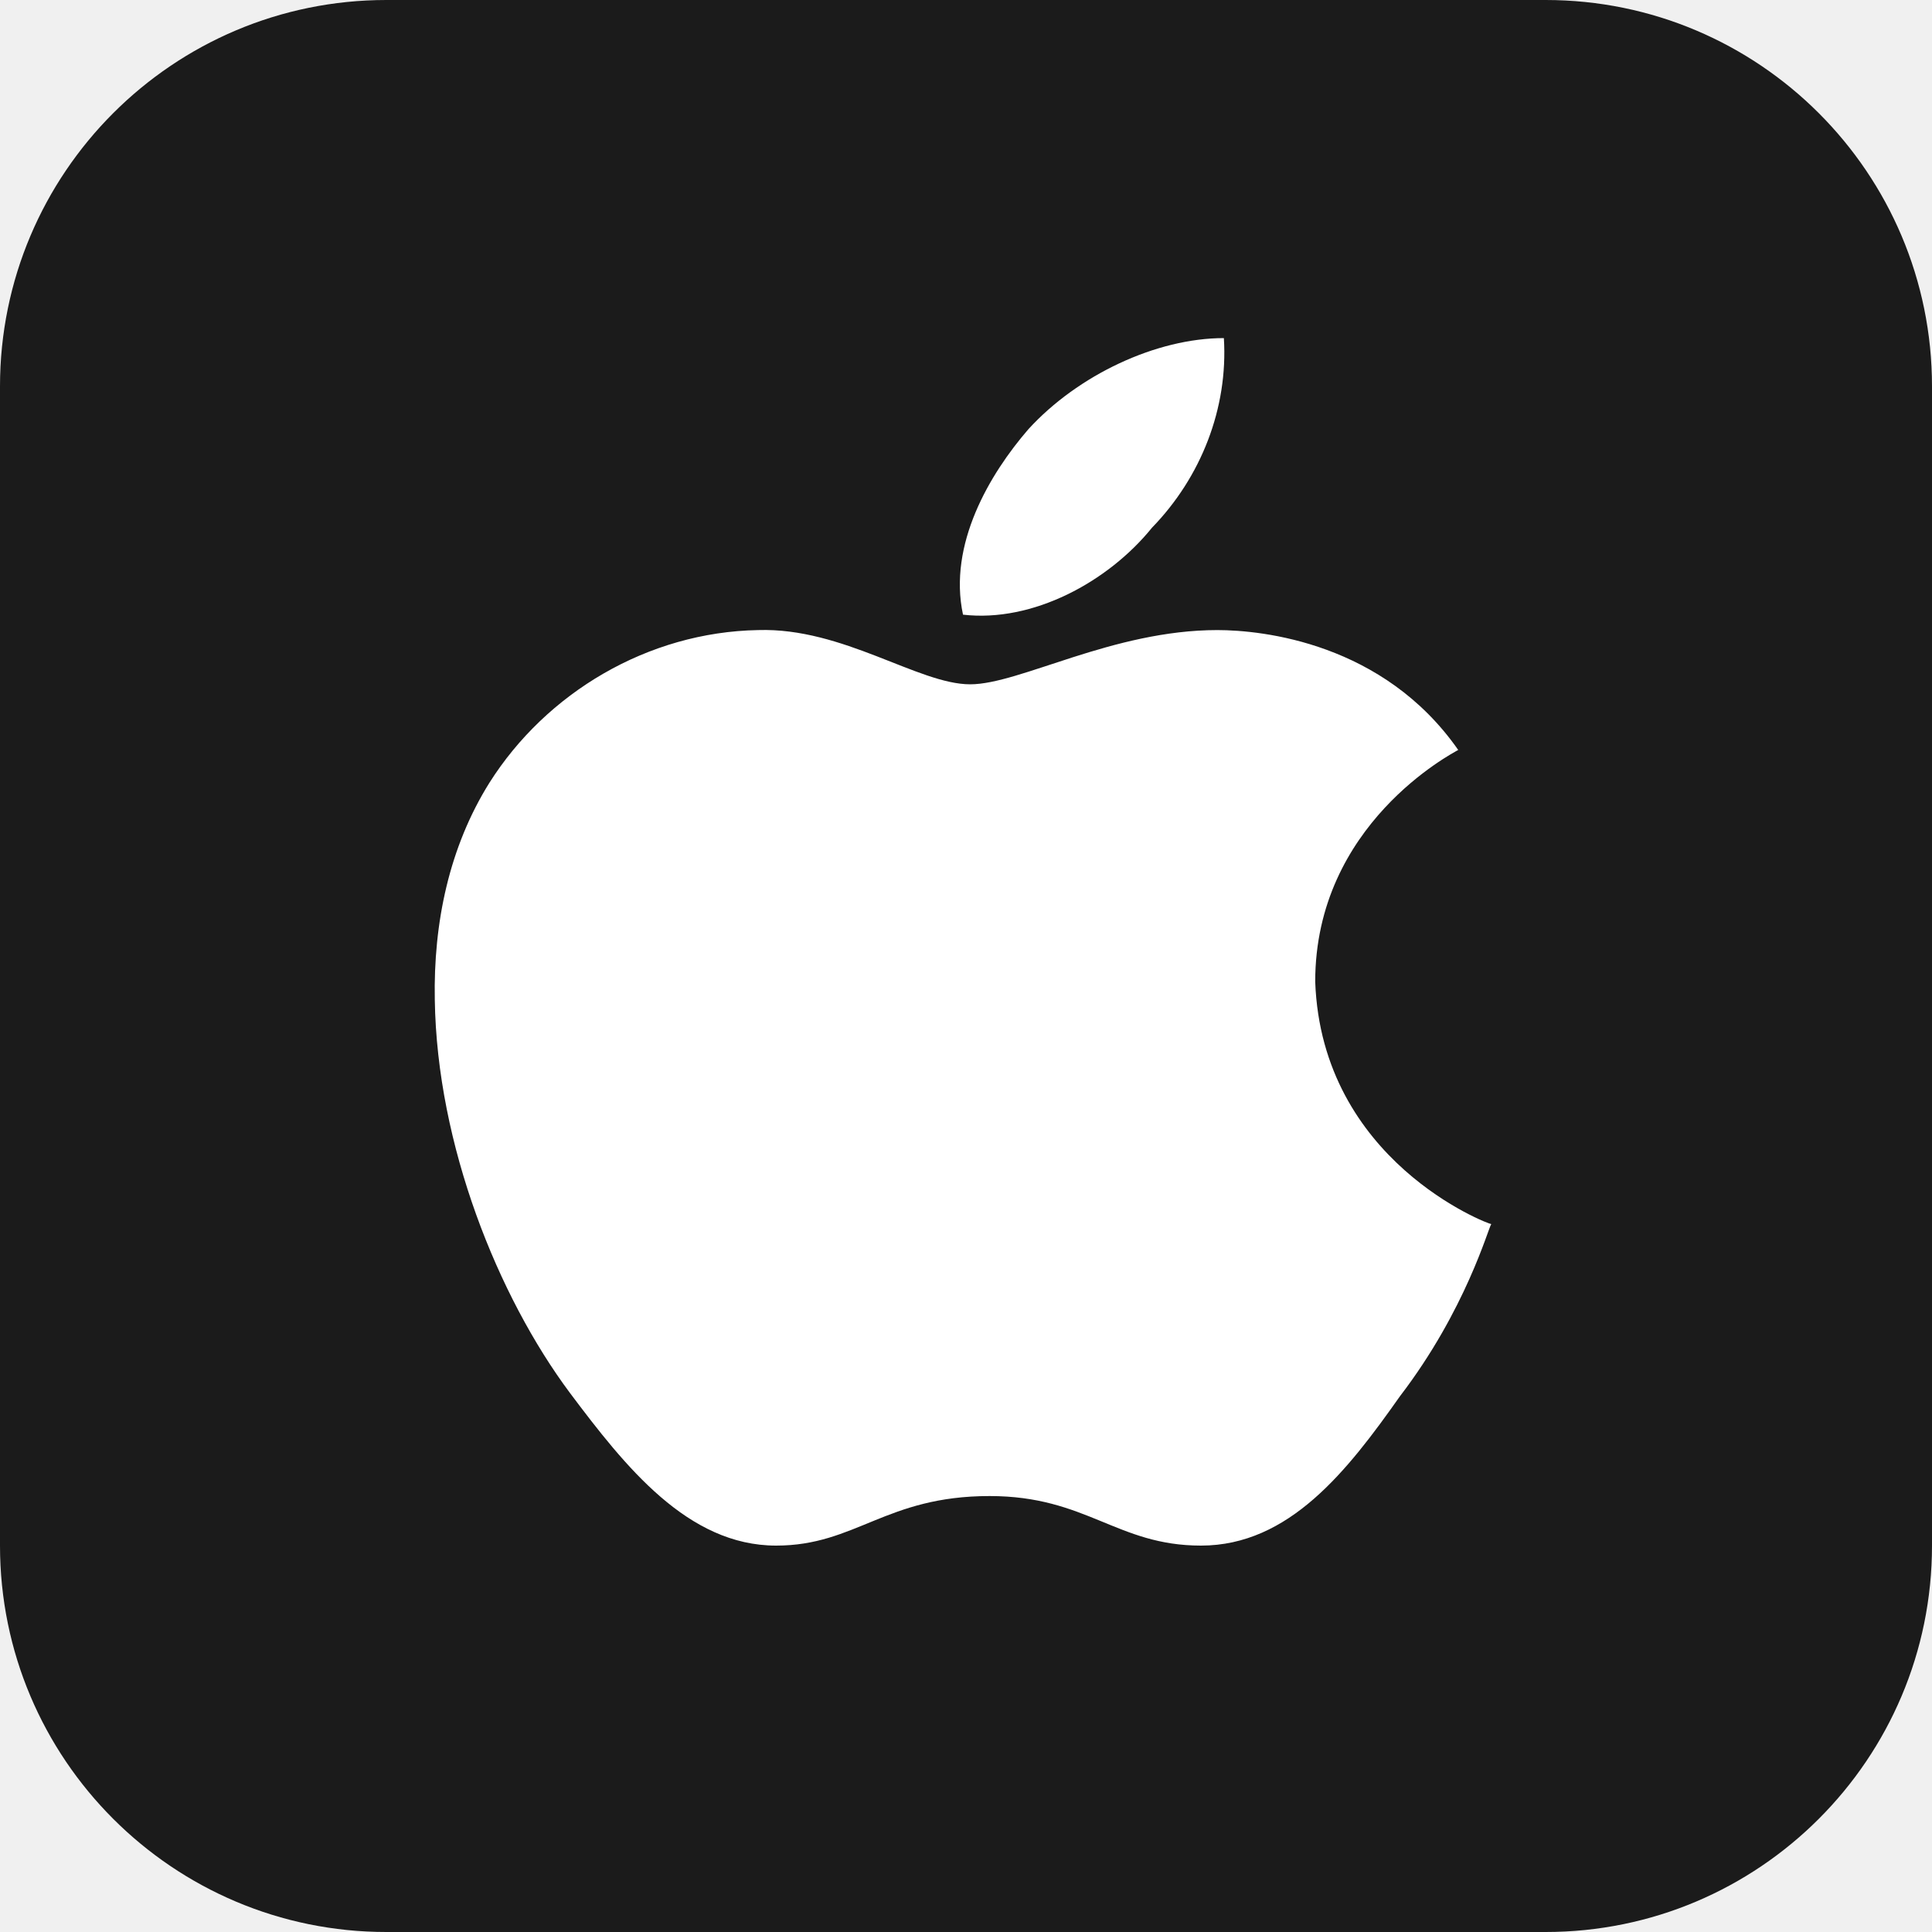
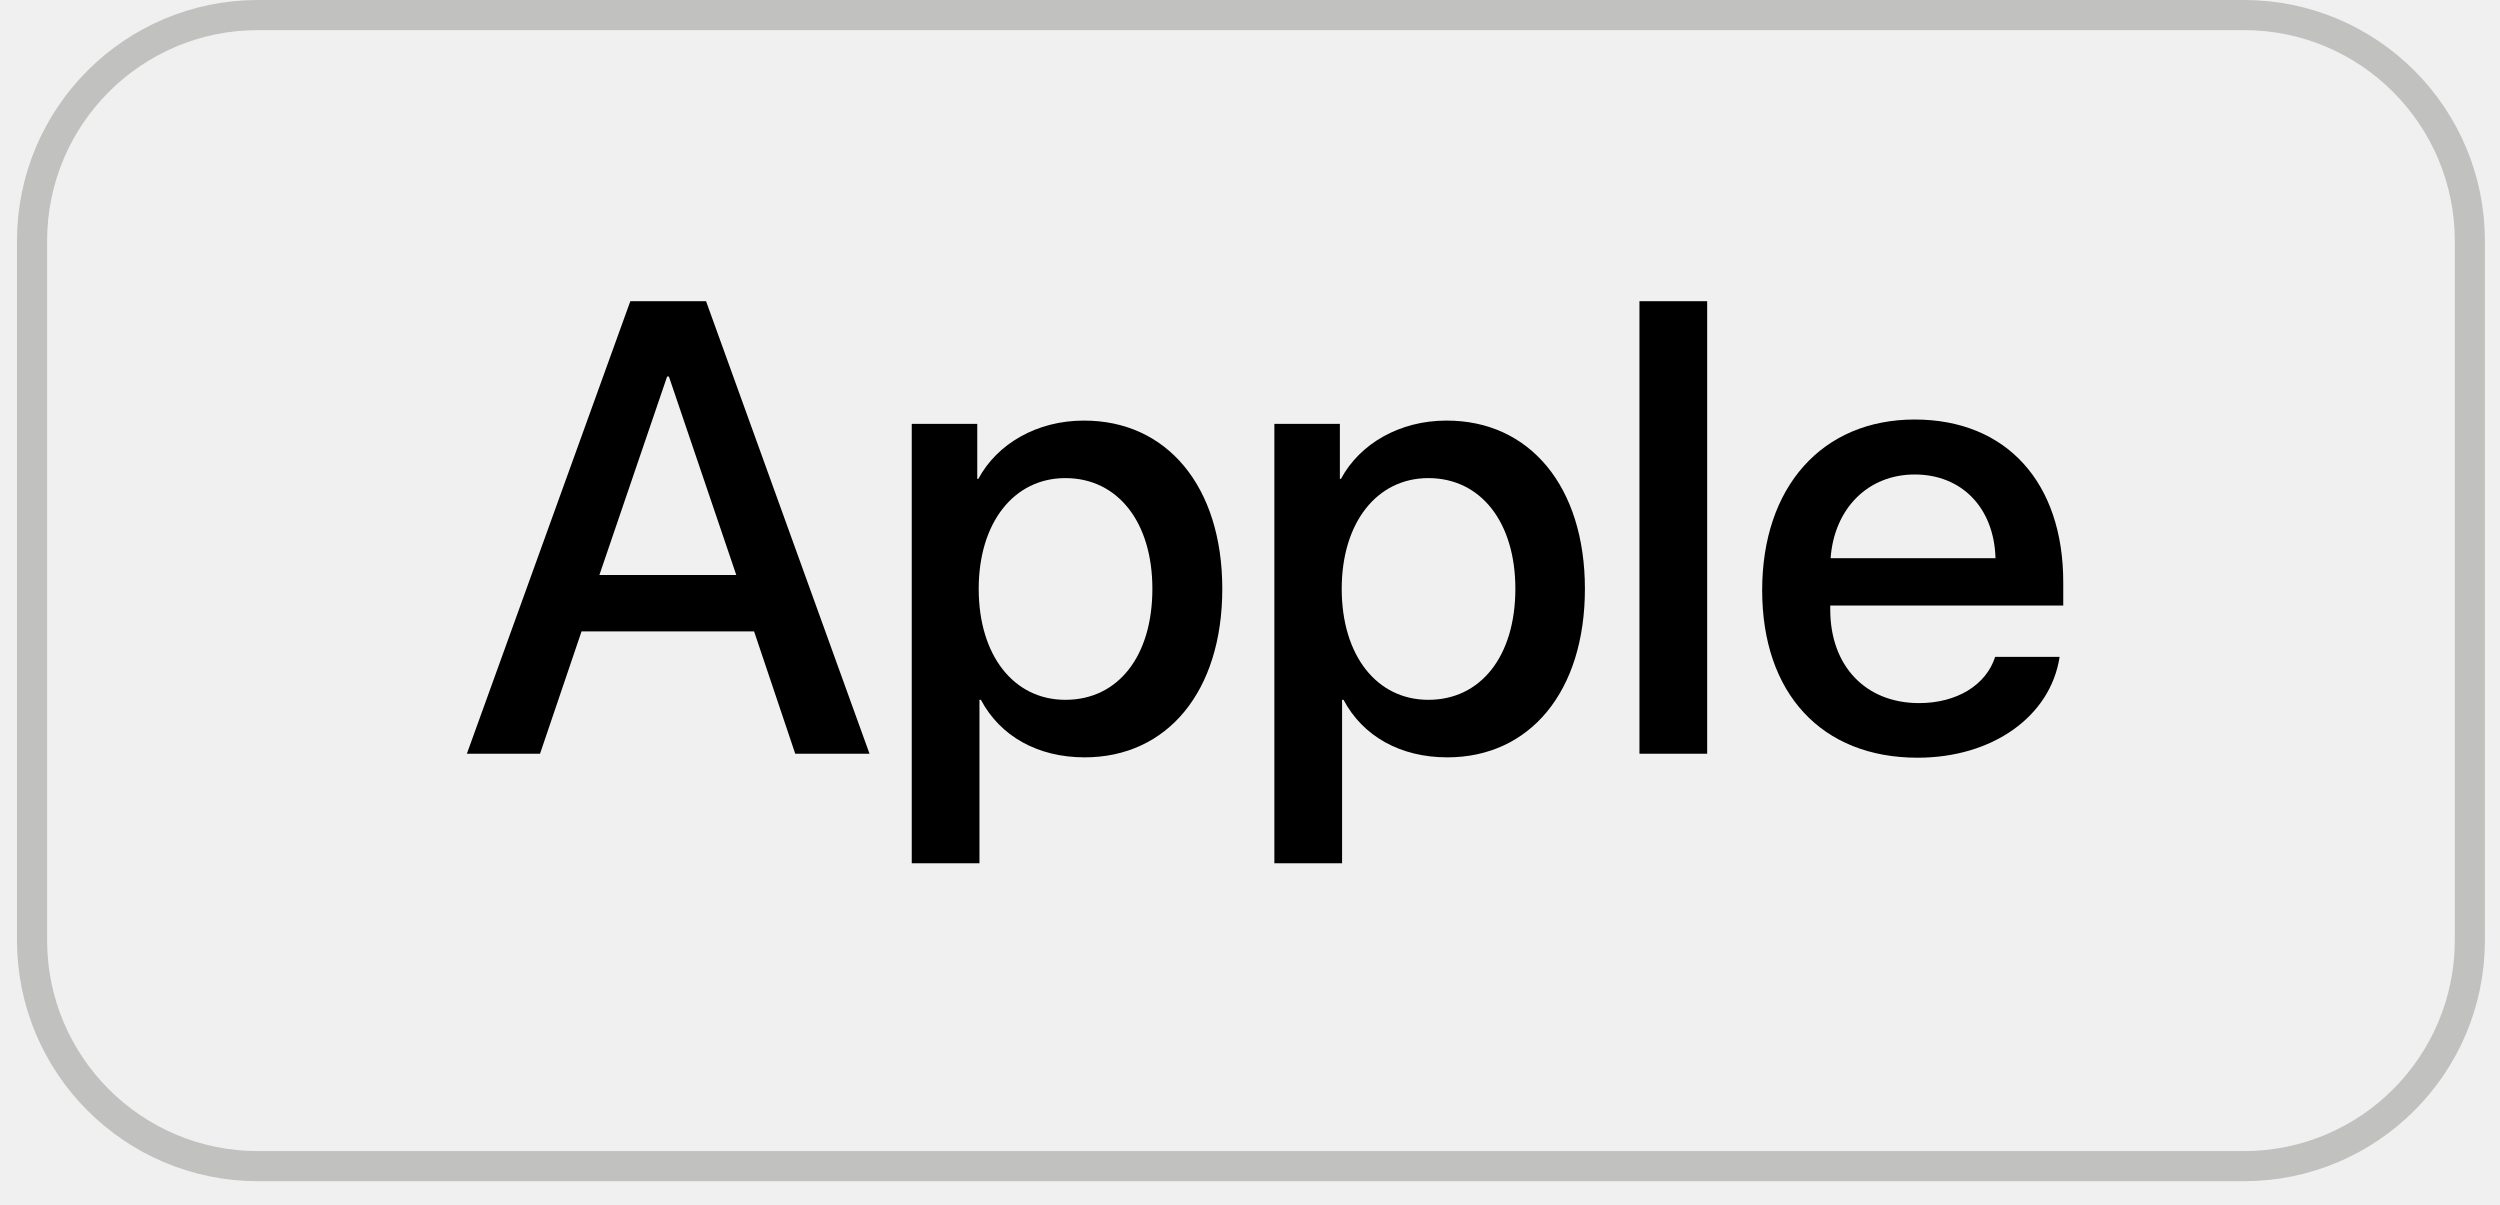
- <svg xmlns="http://www.w3.org/2000/svg" width="40" height="40" viewBox="0 0 40 40" fill="none">
-   <g id="icon" clip-path="url(#clip0_912_5680)">
-     <rect id="Rectangle 58" width="40" height="40" rx="8" fill="#1B1B1B" />
-     <path id="apple" d="M30.191 15.527C30.071 15.597 27.23 17.066 27.23 20.325C27.364 24.041 30.816 25.344 30.875 25.344C30.816 25.414 30.354 27.119 28.985 28.907C27.899 30.447 26.694 32 24.864 32C23.123 32 22.498 30.974 20.489 30.974C18.331 30.974 17.721 32 16.069 32C14.239 32 12.944 30.364 11.799 28.838C10.311 26.842 9.047 23.708 9.002 20.699C8.972 19.105 9.3 17.538 10.133 16.206C11.308 14.348 13.406 13.086 15.697 13.045C17.453 12.989 19.015 14.168 20.087 14.168C21.114 14.168 23.033 13.045 25.205 13.045C26.143 13.046 28.643 13.309 30.191 15.527ZM19.938 12.726C19.626 11.27 20.489 9.814 21.292 8.886C22.319 7.762 23.941 7 25.339 7C25.429 8.456 24.863 9.884 23.852 10.924C22.944 12.047 21.382 12.893 19.938 12.726Z" fill="white" />
-   </g>
-   <defs>
-     <clipPath id="clip0_912_5680">
-       <rect width="40" height="40" fill="white" />
-     </clipPath>
-   </defs>
+ <svg xmlns="http://www.w3.org/2000/svg" width="83" height="40" viewBox="0 0 83 40" fill="none">
+   <rect x="1.064" y="0.5" width="80.935" height="38.216" rx="7.5" stroke="#C1C1C0" />
+   <path d="M25.036 20.963H19.307L17.929 25.024H15.5L20.927 10H23.441L28.868 25.024H26.402L25.036 20.963ZM19.9 19.089H24.444L22.208 12.502H22.148L19.9 19.089Z" fill="black" />
+   <path d="M40.58 19.548C40.58 22.956 38.754 25.144 36.011 25.144C34.452 25.144 33.207 24.443 32.566 23.234H32.518V28.661H30.27V14.072H32.445V15.898H32.481C33.11 14.725 34.439 13.964 35.974 13.964C38.742 13.952 40.58 16.151 40.58 19.548ZM38.259 19.548C38.259 17.336 37.111 15.873 35.37 15.873C33.654 15.873 32.493 17.36 32.493 19.548C32.493 21.76 33.654 23.234 35.37 23.234C37.123 23.234 38.259 21.784 38.259 19.548Z" fill="black" />
+   <path d="M52.619 19.548C52.619 22.956 50.794 25.144 48.05 25.144C46.491 25.144 45.246 24.443 44.605 23.234H44.557V28.661H42.309V14.072H44.484V15.898H44.52C45.149 14.725 46.478 13.964 48.014 13.964C50.781 13.952 52.619 16.151 52.619 19.548ZM50.31 19.548C50.31 17.336 49.162 15.873 47.421 15.873C45.705 15.873 44.545 17.36 44.545 19.548C44.545 21.76 45.705 23.234 47.421 23.234C49.162 23.234 50.31 21.784 50.31 19.548Z" fill="black" />
+   <path d="M54.43 10H56.678V25.024H54.43V10Z" fill="black" />
+   <path d="M68.379 21.808C68.077 23.791 66.143 25.156 63.665 25.156C60.474 25.156 58.504 23.017 58.504 19.596C58.504 16.164 60.498 13.928 63.568 13.928C66.602 13.928 68.5 16.007 68.5 19.331V20.104H60.764V20.237C60.764 22.11 61.937 23.343 63.713 23.343C64.958 23.343 65.937 22.751 66.239 21.808H68.379ZM60.776 18.533H66.251C66.203 16.853 65.127 15.753 63.568 15.753C62.021 15.753 60.897 16.877 60.776 18.533Z" fill="black" />
</svg>
